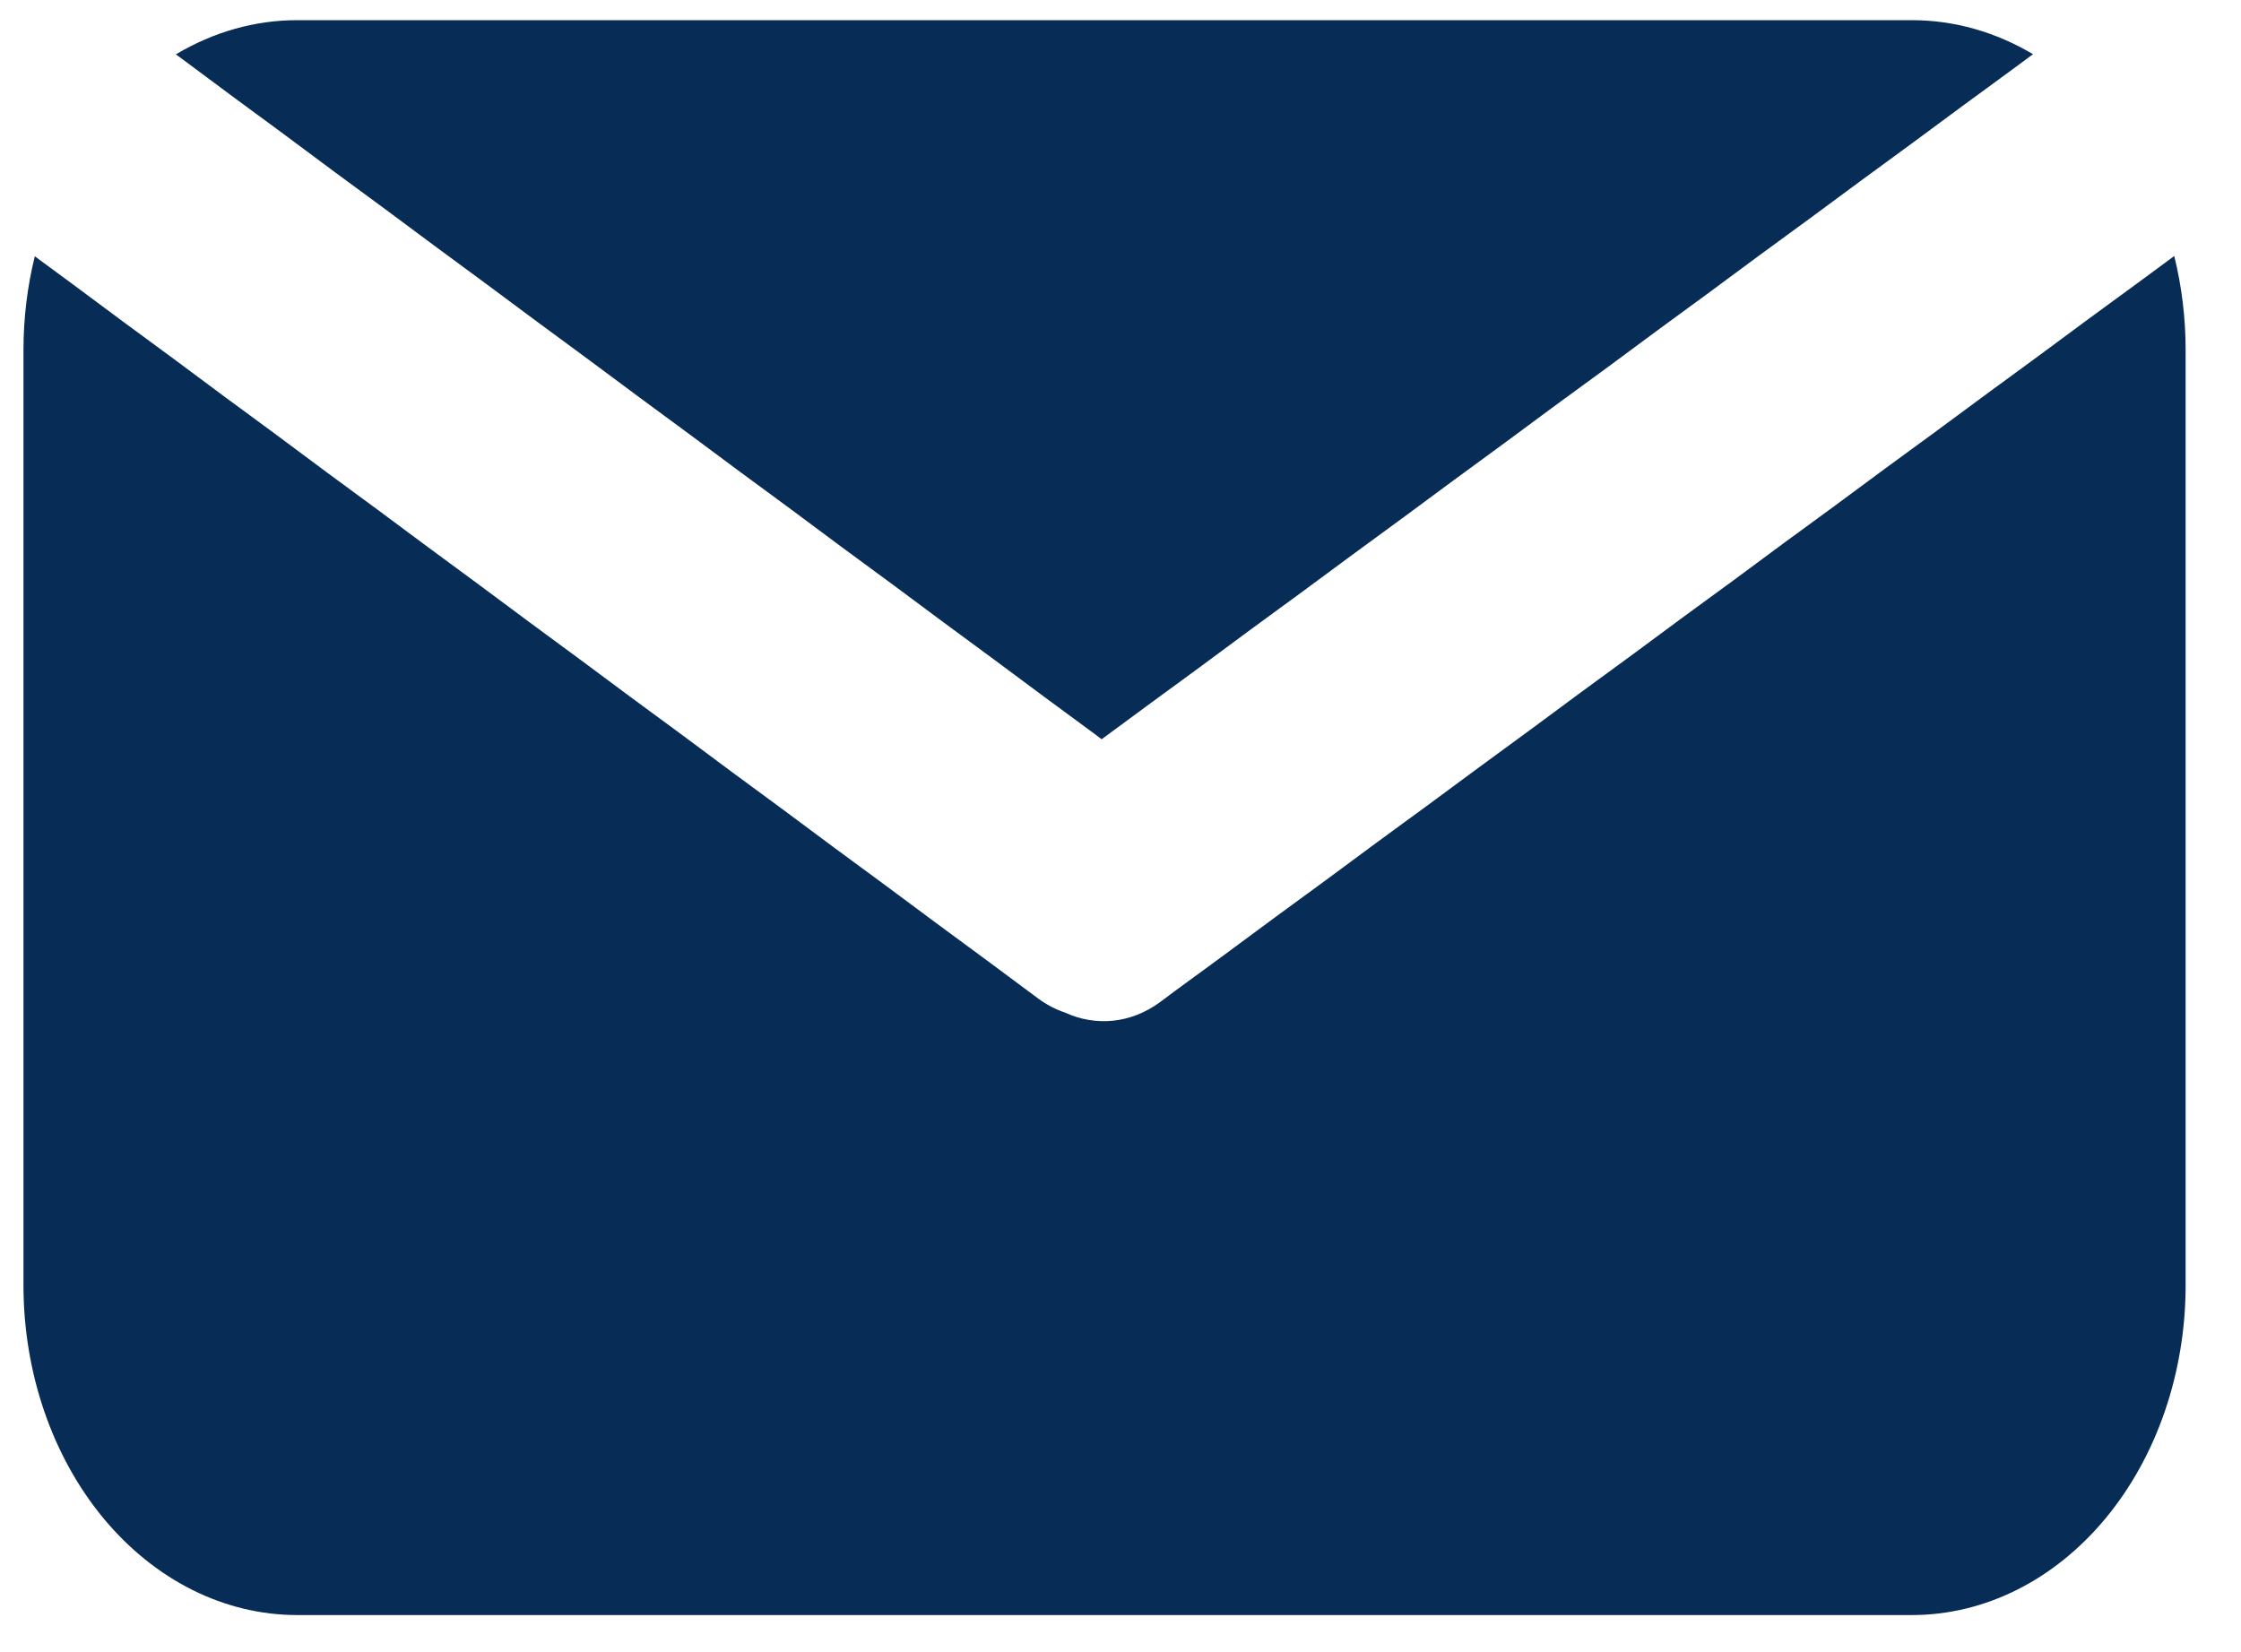
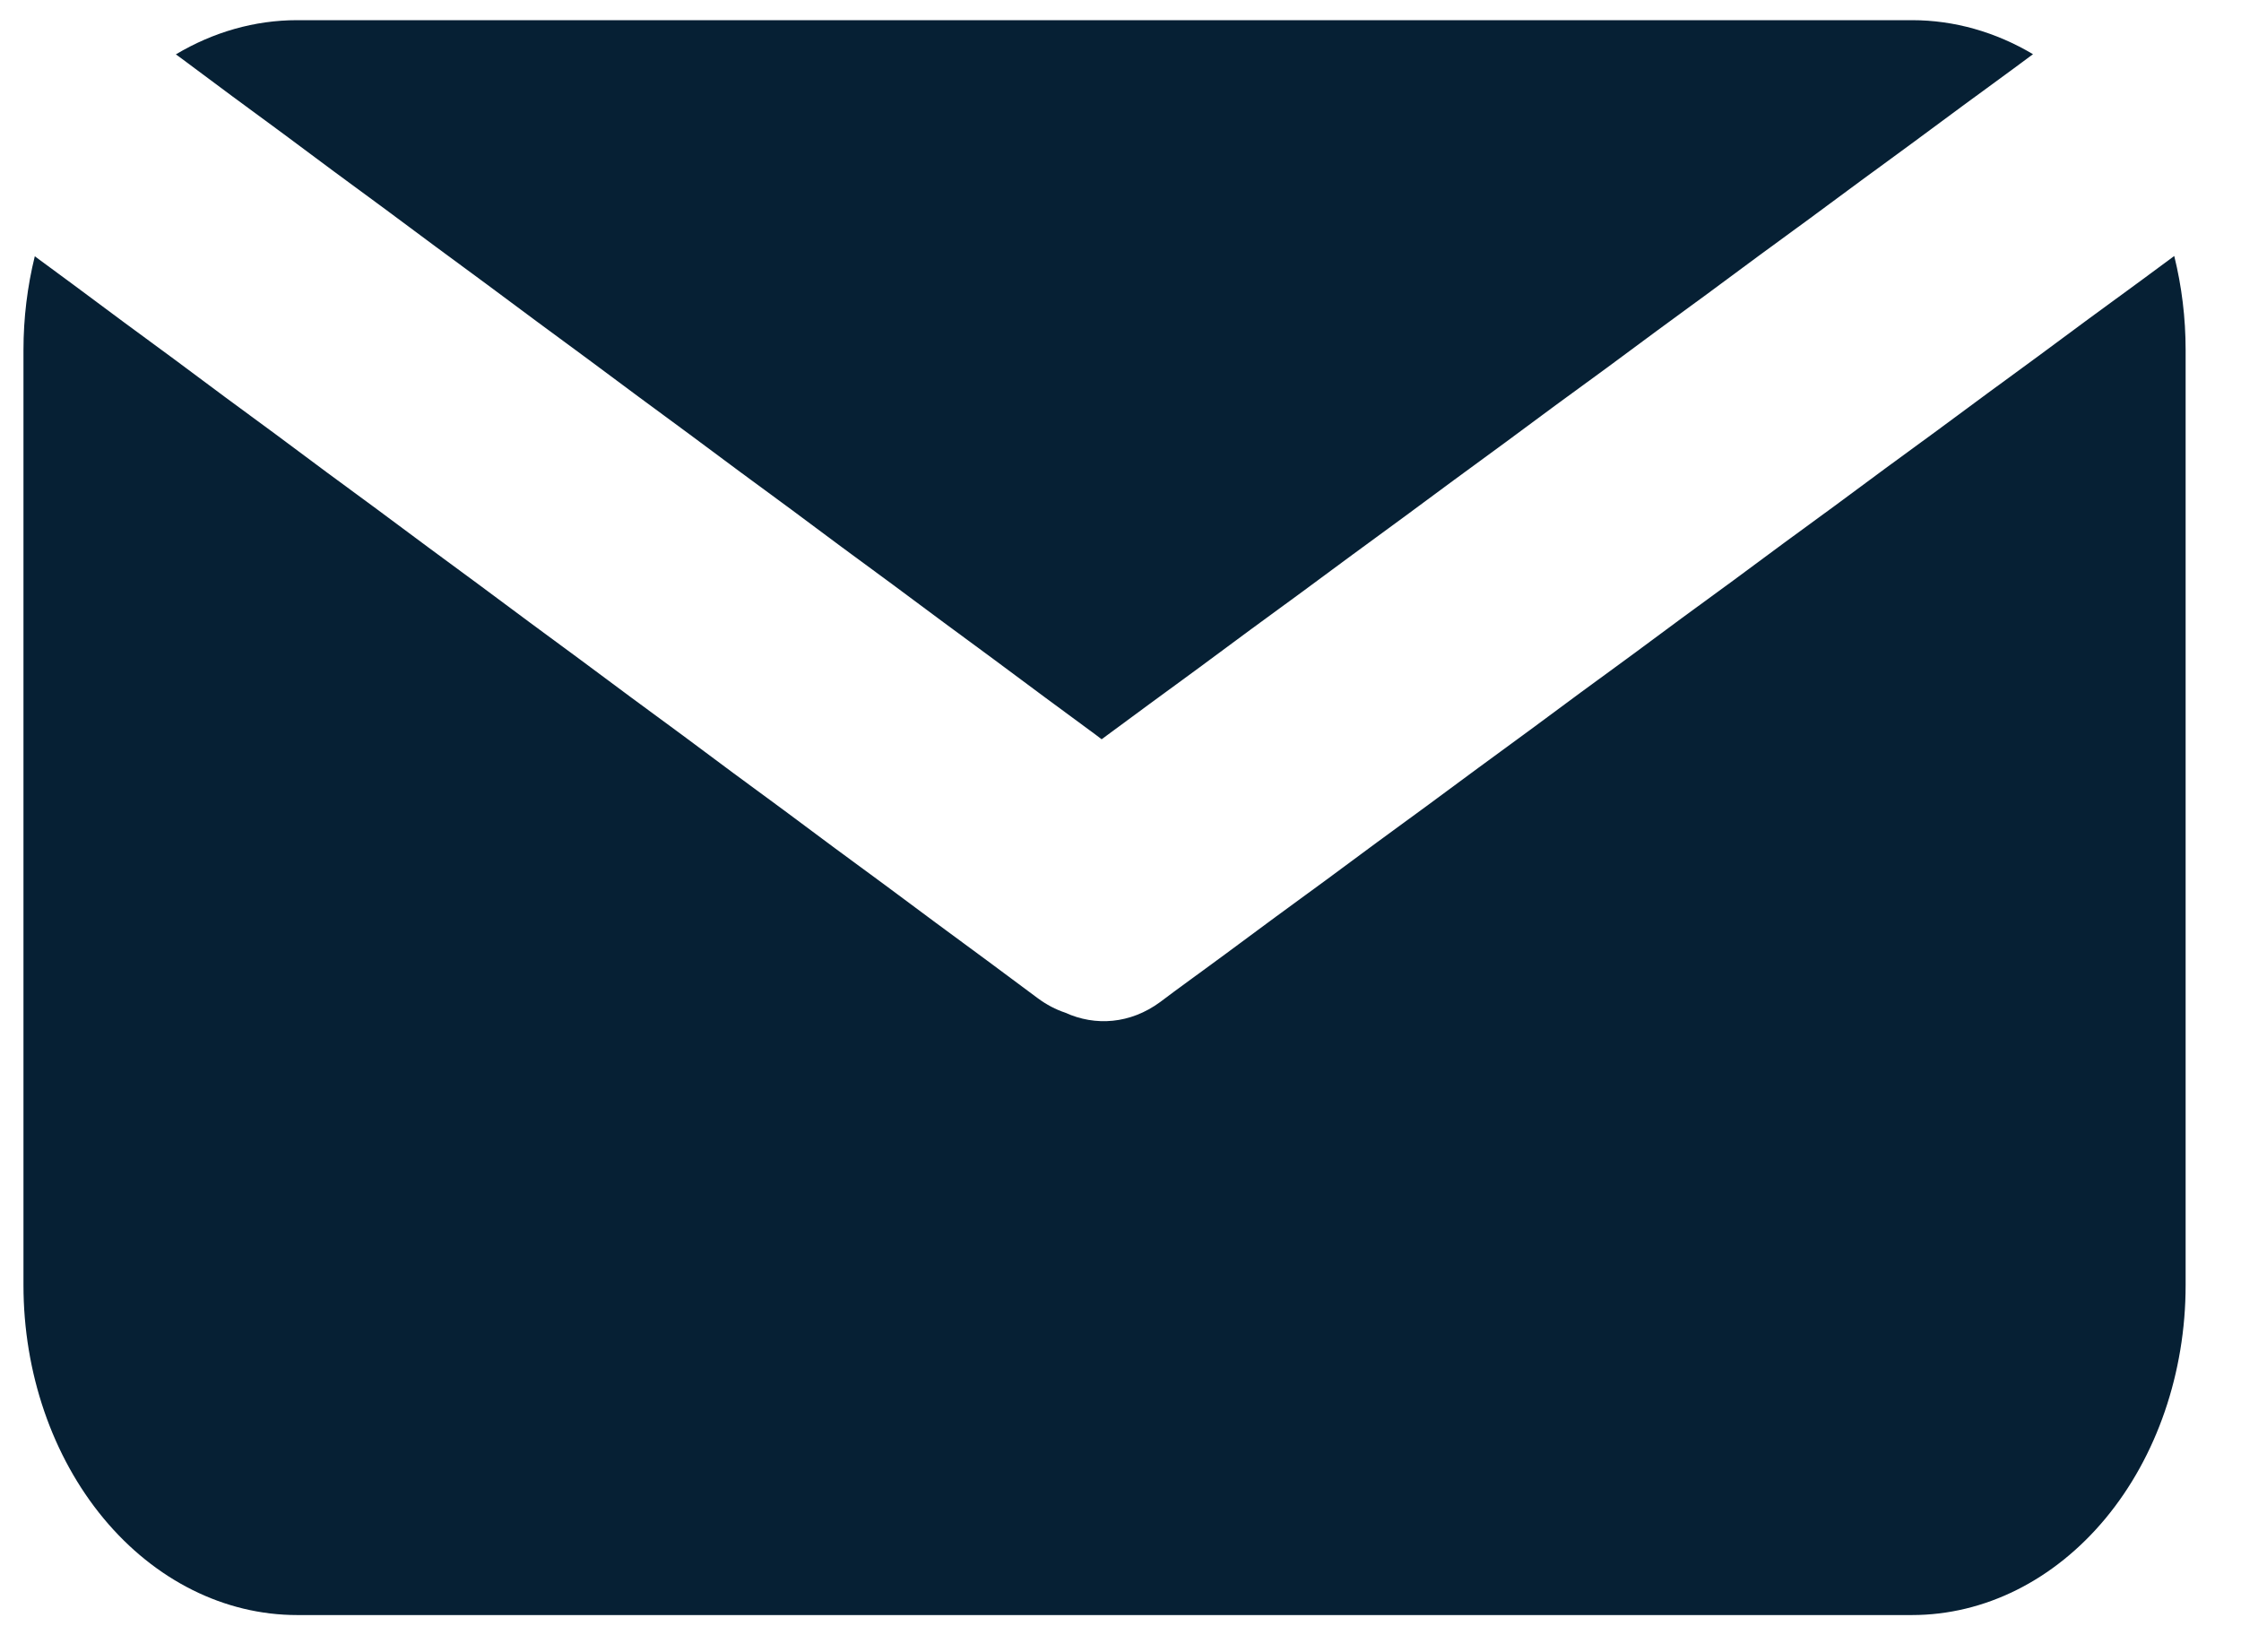
<svg xmlns="http://www.w3.org/2000/svg" width="100%" height="100%" viewBox="0 0 38 28" version="1.1" xml:space="preserve" style="fill-rule:evenodd;clip-rule:evenodd;stroke-linejoin:round;stroke-miterlimit:2;">
-   <path id="mail" d="M36.868,4.341c0.127,0.513 0.193,1.049 0.193,1.594c-0,4.643 -0,11.216 -0,15.859c-0,1.483 -0.489,2.906 -1.359,3.955c-0.871,1.049 -2.051,1.638 -3.281,1.638c-7.04,-0 -20.343,-0 -27.383,-0c-1.23,-0 -2.41,-0.589 -3.281,-1.638c-0.87,-1.049 -1.359,-2.472 -1.359,-3.955c0,-4.643 0,-11.216 0,-15.859c0,-0.543 0.066,-1.078 0.192,-1.589l0.649,0.478l0.86,0.639l0.862,0.634l0.86,0.64l0.862,0.634l0.86,0.64l0.862,0.634l0.86,0.639l0.862,0.635l0.86,0.639l0.862,0.635l0.86,0.639l0.862,0.634l0.86,0.64l0.862,0.634l0.86,0.64l0.862,0.634l0.86,0.639l0.862,0.635l0.86,0.639c0.148,0.11 0.305,0.192 0.465,0.245c0.512,0.234 1.105,0.191 1.609,-0.179l0.234,-0.175l0.863,-0.632l0.861,-0.637l0.864,-0.632l0.861,-0.637l0.864,-0.632l0.861,-0.636l0.863,-0.632l0.861,-0.637l0.864,-0.632l0.861,-0.637l0.863,-0.631l0.861,-0.637l0.864,-0.632l0.861,-0.637l0.864,-0.632l0.861,-0.636l0.863,-0.632l0.861,-0.637l0.864,-0.632l0.578,-0.427Zm-33.886,-3.419c0.634,-0.378 1.336,-0.58 2.056,-0.58c7.04,0 20.343,0 27.383,0c0.718,0 1.419,0.201 2.052,0.577l-0.331,0.245l-0.863,0.632l-0.862,0.637l-0.863,0.632l-0.861,0.636l-0.864,0.632l-0.861,0.637l-0.863,0.632l-0.861,0.637l-0.864,0.631l-0.861,0.637l-0.863,0.632l-0.862,0.637l-0.863,0.632l-0.861,0.636l-0.864,0.632l-0.861,0.637l-0.863,0.632l-0.802,0.591l-0.101,-0.077l-0.862,-0.635l-0.86,-0.639l-0.862,-0.635l-0.86,-0.639l-0.862,-0.634l-0.86,-0.64l-0.862,-0.634l-0.86,-0.639l-0.862,-0.635l-0.86,-0.639l-0.862,-0.635l-0.86,-0.639l-0.862,-0.635l-0.86,-0.639l-0.862,-0.634l-0.86,-0.64l-0.862,-0.634l-0.86,-0.64l-0.099,-0.072Z" style="fill:#072c56;" />
+   <path id="mail" d="M36.868,4.341c0.127,0.513 0.193,1.049 0.193,1.594c-0,4.643 -0,11.216 -0,15.859c-0,1.483 -0.489,2.906 -1.359,3.955c-0.871,1.049 -2.051,1.638 -3.281,1.638c-7.04,-0 -20.343,-0 -27.383,-0c-1.23,-0 -2.41,-0.589 -3.281,-1.638c-0.87,-1.049 -1.359,-2.472 -1.359,-3.955c0,-4.643 0,-11.216 0,-15.859c0,-0.543 0.066,-1.078 0.192,-1.589l0.649,0.478l0.86,0.639l0.862,0.634l0.86,0.64l0.862,0.634l0.86,0.64l0.862,0.634l0.86,0.639l0.862,0.635l0.86,0.639l0.862,0.635l0.86,0.639l0.862,0.634l0.86,0.64l0.862,0.634l0.86,0.64l0.862,0.634l0.86,0.639l0.862,0.635l0.86,0.639c0.148,0.11 0.305,0.192 0.465,0.245c0.512,0.234 1.105,0.191 1.609,-0.179l0.234,-0.175l0.863,-0.632l0.861,-0.637l0.864,-0.632l0.861,-0.637l0.864,-0.632l0.861,-0.636l0.863,-0.632l0.861,-0.637l0.864,-0.632l0.861,-0.637l0.863,-0.631l0.861,-0.637l0.864,-0.632l0.861,-0.637l0.864,-0.632l0.861,-0.636l0.863,-0.632l0.861,-0.637l0.864,-0.632l0.578,-0.427Zm-33.886,-3.419c0.634,-0.378 1.336,-0.58 2.056,-0.58c7.04,0 20.343,0 27.383,0c0.718,0 1.419,0.201 2.052,0.577l-0.331,0.245l-0.863,0.632l-0.862,0.637l-0.863,0.632l-0.861,0.636l-0.864,0.632l-0.861,0.637l-0.863,0.632l-0.861,0.637l-0.864,0.631l-0.861,0.637l-0.863,0.632l-0.862,0.637l-0.863,0.632l-0.861,0.636l-0.864,0.632l-0.861,0.637l-0.863,0.632l-0.802,0.591l-0.101,-0.077l-0.862,-0.635l-0.86,-0.639l-0.862,-0.635l-0.86,-0.639l-0.862,-0.634l-0.86,-0.64l-0.862,-0.634l-0.86,-0.639l-0.862,-0.635l-0.86,-0.639l-0.862,-0.635l-0.86,-0.639l-0.862,-0.635l-0.86,-0.639l-0.862,-0.634l-0.86,-0.64l-0.862,-0.634l-0.86,-0.64l-0.099,-0.072Z" style="fill:#062034;" />
</svg>
